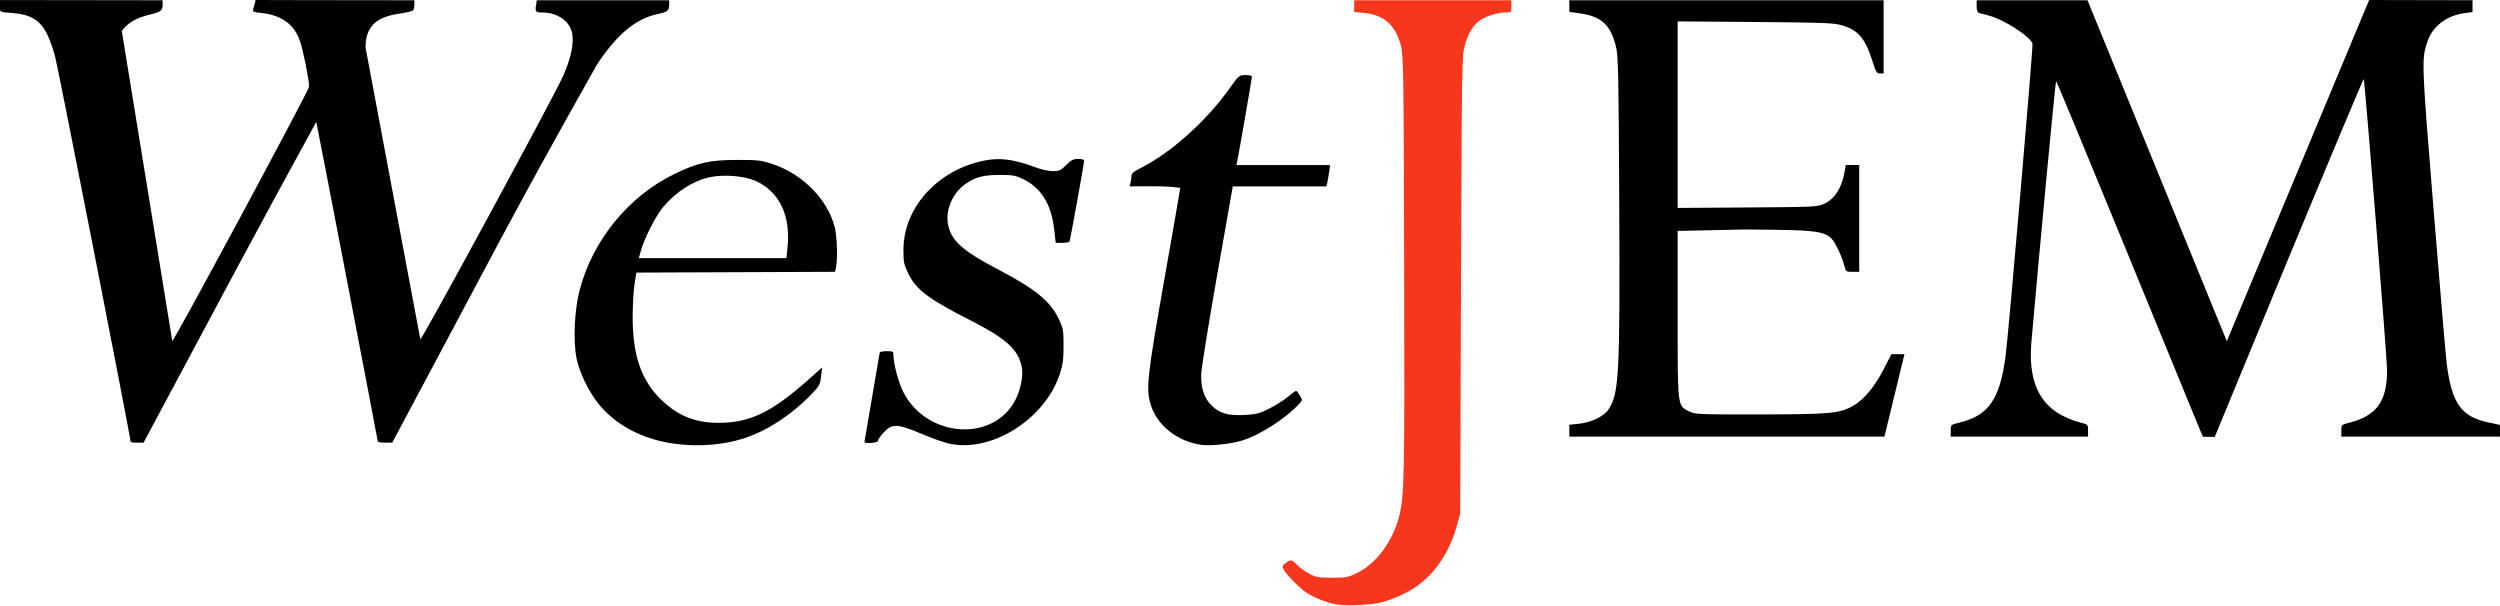
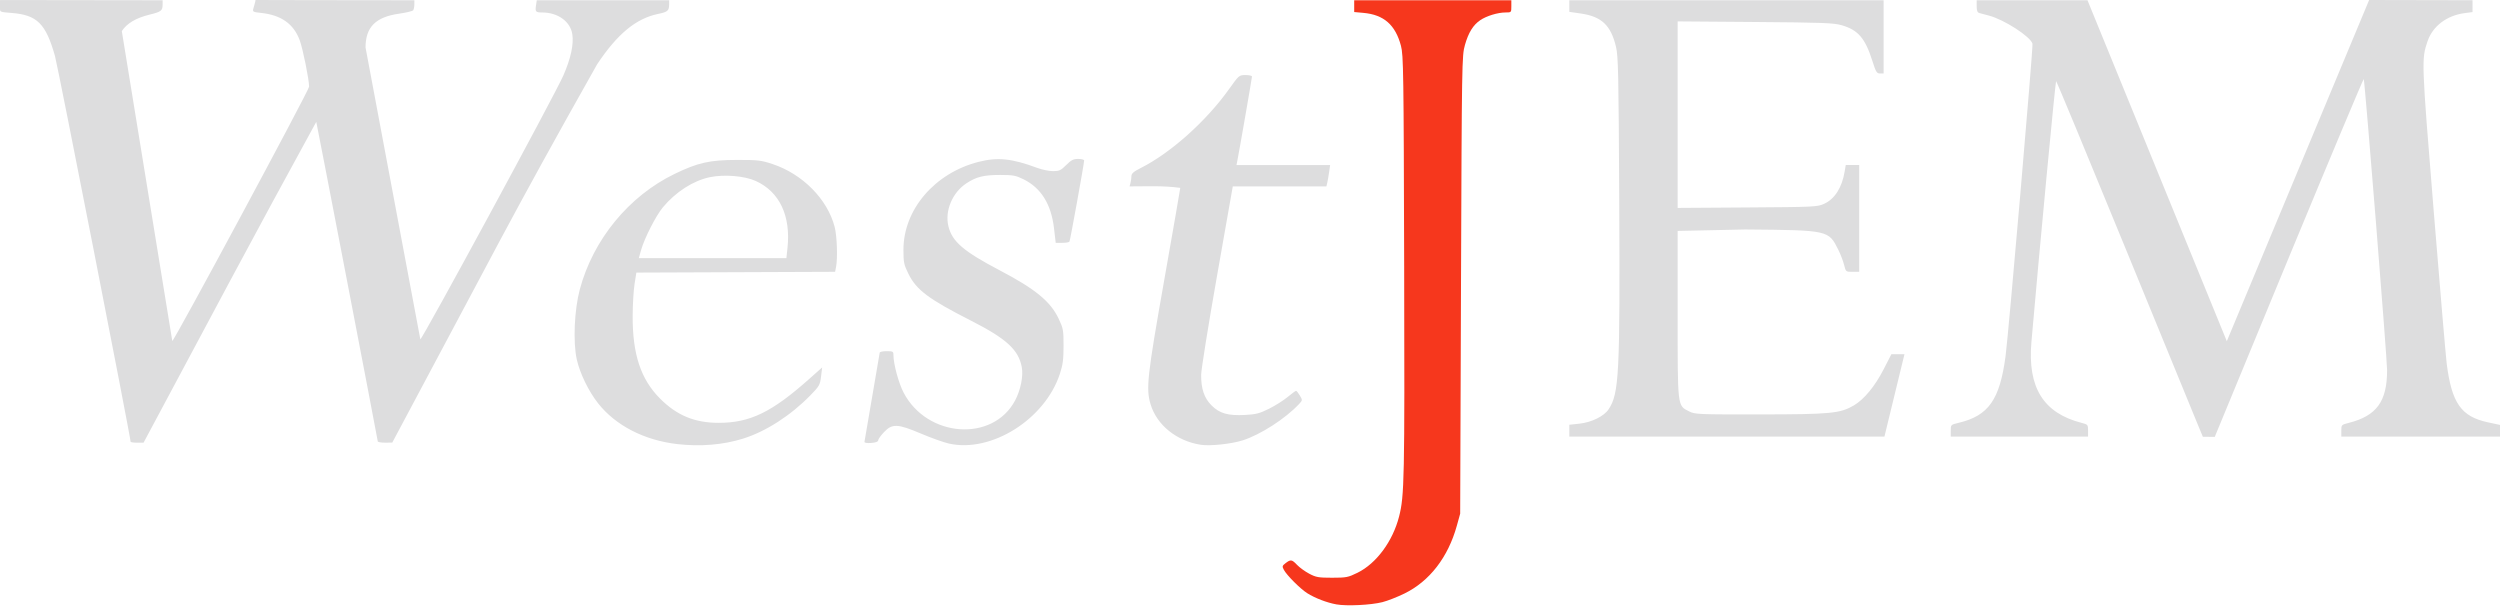
<svg xmlns="http://www.w3.org/2000/svg" width="462.447mm" height="111.965mm" viewBox="0 0 1638.59 396.728" id="svg2" version="1.1">
  <defs id="defs4" />
  <g id="layer1" transform="translate(1010.301,-237.5857)">
    <path id="path4149" d="m -134.369,633.727 c -6.253,-1.126 -13.992,-4.095 -19.131,-7.339 -4.518,-2.852 -13.373,-11.7 -15.285,-15.272 -1.237,-2.312 -1.142,-2.692 1.11,-4.423 3.329,-2.559 4.115,-2.438 7.527,1.155 1.615,1.701 5.187,4.288 7.937,5.749 4.452,2.365 6.098,2.656 15.021,2.657 9.293,7e-4 10.502,-0.236 16.646,-3.261 12.368,-6.089 23.087,-20.579 27.248,-36.835 3.473,-13.57 3.685,-23.982 3.337,-163.904 -0.319,-127.941 -0.472,-138.484 -2.105,-144.645 -3.638,-13.723 -11.211,-20.37 -24.59,-21.583 l -6.057,-0.549 0,-3.861 0,-3.861 51.5,0 51.5,0 0,4 c 0,3.972 -0.026,4 -3.841,4 -5.032,0 -12.501,2.291 -16.58,5.086 -4.683,3.208 -7.701,8.116 -10.011,16.276 -1.975,6.977 -2.033,10.513 -2.562,157.138 l -0.542,150 -2.218,8 c -5.705,20.575 -17.859,36.294 -34.279,44.334 -4.656,2.28 -11.166,4.83 -14.466,5.667 -7.561,1.916 -23.396,2.689 -30.159,1.471 z" style="fill:#f6371d;fill-opacity:1" />
-     <path style="fill:#000000" d="m -566.464,528.652 c -21.588,-2.511 -40.288,-12.139 -51.773,-26.655 -6.256,-7.907 -11.993,-19.694 -14.02,-28.806 -2.529,-11.368 -1.616,-32.485 1.986,-45.936 8.741,-32.639 32.127,-61.147 62.061,-75.652 15.358,-7.442 23.063,-9.17 41,-9.195 13.668,-0.019 15.73,0.22 23.215,2.695 19.702,6.515 36.017,23.005 40.754,41.193 1.548,5.945 2.054,20.596 0.908,26.326 l -0.624,3.118 -130.253,0.514 -1.187,7.5 c -0.653,4.125 -1.21,13.575 -1.237,21 -0.092,25.039 5.333,41.401 17.915,54.036 11.062,11.108 22.743,15.943 38.509,15.938 20.474,-0.01 34.736,-6.914 59.179,-28.661 l 8.594,-7.646 -0.713,5.917 c -0.667,5.531 -1.116,6.33 -6.886,12.248 -13.022,13.356 -29.218,23.788 -44.234,28.492 -13.054,4.089 -28.076,5.332 -43.192,3.574 z m 72.306,-128.546 c 2.257,-21.075 -5.223,-36.852 -20.819,-43.915 -7.343,-3.325 -20.649,-4.426 -30.011,-2.482 -10.908,2.265 -22.362,9.602 -30.825,19.747 -4.561,5.467 -12.104,20.256 -14.306,28.049 l -1.484,5.25 96.733,0 z m 105.798,128.206 c -3.382,-0.764 -11.551,-3.677 -18.154,-6.473 -15.487,-6.558 -18.963,-6.707 -24.352,-1.041 -2.115,2.223 -3.845,4.653 -3.845,5.399 0,0.889 -1.553,1.481 -4.5,1.715 -2.668,0.212 -4.5,-0.064 -4.5,-0.678 l 10,-58.501 c 0,-0.537 2.025,-0.977 4.5,-0.977 4.153,0 4.5,0.196 4.5,2.542 0,5.835 3.408,18.41 6.68,24.652 15.51,29.586 58.454,32.602 73.057,5.131 3.645,-6.857 5.5,-16.134 4.381,-21.915 -2.215,-11.444 -10.08,-18.606 -33.535,-30.539 -27.539,-14.01 -35.568,-20.034 -40.759,-30.576 -2.952,-5.996 -3.261,-7.481 -3.268,-15.709 -0.023,-26.349 20.411,-50.29 49.21,-57.655 12.504,-3.198 21.874,-2.239 38.459,3.936 3.149,1.172 7.814,2.132 10.368,2.132 4.083,0 5.125,-0.482 8.643,-4 3.293,-3.293 4.686,-4 7.882,-4 2.135,0 3.882,0.456 3.882,1.012 0,1.917 -9.136,52.399 -9.627,53.192 -0.27,0.437 -2.408,0.795 -4.75,0.795 l -4.258,0 -1.112,-9.507 c -1.859,-15.886 -8.501,-26.526 -20.112,-32.218 -4.956,-2.43 -6.796,-2.767 -15.142,-2.77 -10.868,-0.005 -15.697,1.197 -22.252,5.539 -9.144,6.057 -14.141,17.979 -11.736,28.002 2.415,10.066 9.859,16.487 33.489,28.886 23.565,12.364 33.41,20.434 38.791,31.793 3.007,6.349 3.209,7.468 3.209,17.775 0,8.929 -0.455,12.389 -2.416,18.376 -9.763,29.808 -45.012,51.947 -72.733,45.681 z m 165.149,0.804 c -15.851,-2.413 -28.932,-12.974 -32.989,-26.635 -3.047,-10.26 -2.157,-18.319 8.989,-81.391 5.775,-32.679 10.5,-59.848 10.5,-60.376 -11.691,-1.515 -20.305,-0.959 -33.233,-0.959 l 0.603,-2.25 c 0.332,-1.238 0.609,-3.256 0.617,-4.486 0.011,-1.731 1.408,-2.94 6.196,-5.356 19.586,-9.887 42.868,-30.713 57.818,-51.719 6.433,-9.04 6.544,-9.133 10.75,-9.161 2.337,-0.015 4.25,0.428 4.25,0.984 0,0.947 -8.395,49.224 -9.605,55.238 l -0.554,2.75 61.386,0 -0.685,4.75 c -0.377,2.612 -0.927,5.763 -1.222,7 l -0.537,2.25 -61.364,0 -10.337,58.659 c -5.685,32.262 -10.363,61.424 -10.394,64.805 -0.086,9.144 1.983,15.261 6.785,20.063 5.295,5.295 10.791,6.868 21.951,6.282 7.202,-0.378 9.533,-0.981 15.764,-4.08 4.021,-2 9.498,-5.457 12.17,-7.683 2.672,-2.225 5.163,-4.046 5.534,-4.046 0.372,0 1.493,1.385 2.493,3.077 1.795,3.038 1.788,3.108 -0.534,5.587 -8.988,9.589 -25.309,20.1 -36.949,23.796 -7.469,2.371 -21.279,3.833 -27.403,2.901 z m -701.5,-2.015 c 0,-3.014 -47.625,-245.935 -49.558,-252.78 -6.01,-21.285 -11.727,-26.956 -28.476,-28.247 -7.622,-0.588 -7.504,-0.732 -7.556,-2.722 l 0,-5.743 106.594,0.147 -0.015,2.75 c -0.023,4.114 -0.854,4.766 -8.485,6.65 -9.029,2.229 -14.867,5.686 -18.259,10.813 l 33.081,203.105 c 0.417,1.523 89.679,-164.389 89.679,-166.687 0,-4.594 -4.081,-24.774 -6.142,-30.372 -3.988,-10.831 -12.216,-16.615 -25.6,-17.996 -4.901,-0.506 -5.361,-0.758 -4.85,-2.661 0.31,-1.156 1.463,-4.809 1.471,-5.772 0,0 53.888,0.17 104.121,0.17 l -0.015,2.75 c -0.008,1.512 -0.346,3.219 -0.75,3.792 -0.404,0.573 -4.548,1.583 -9.21,2.245 -15.453,2.194 -22.01,8.791 -22.039,22.175 l 35.91,191.259 c 0.835,0.931 88.274,-160.345 93.767,-172.947 4.867,-11.166 6.856,-20.329 5.858,-26.986 -1.25,-8.336 -9.436,-14.267 -19.712,-14.283 -4.347,-0.007 -4.731,-0.454 -4.076,-4.756 l 0.494,-3.25 86.773,0 -0.015,2.75 c -0.023,4.112 -0.945,4.905 -7.204,6.198 -14.509,2.997 -26.735,13.095 -40.016,33.052 -57.176,101.395 -67.728,123.575 -134.264,247.928 l -4.75,0.036 c -2.612,0.02 -4.75,-0.37 -4.75,-0.867 0,-0.855 -39.812,-207.704 -40.303,-209.4 -40.444,73.686 -70.416,130.333 -113.197,210.269 l -4.25,0.017 c -2.337,0.01 -4.25,-0.278 -4.25,-0.638 z m 943,-11.113 6.477,-0.694 c 8.108,-0.868 16.234,-4.851 19.282,-9.451 6.875,-10.377 7.505,-22.833 6.954,-137.481 -0.395,-82.304 -0.64,-93.915 -2.109,-100.069 -3.382,-14.169 -9.438,-19.888 -23.157,-21.864 l -7.447,-1.073 0,-3.801 0,-3.801 206,0 0,24 0,24 -2.382,0 c -2.106,0 -2.685,-0.956 -4.992,-8.25 -4.707,-14.876 -9.372,-20.298 -20.125,-23.39 -5.237,-1.506 -12.457,-1.775 -56.75,-2.115 l -50.75,-0.39 0,61.128 0,61.128 45.75,-0.305 c 44.243,-0.295 45.902,-0.376 50.358,-2.437 6.906,-3.194 11.614,-10.636 13.36,-21.119 l 0.708,-4.25 8.824,0 0,35 0,35 -4.381,0 c -4.375,0 -4.383,-0.01 -5.545,-4.622 -0.64,-2.542 -2.318,-6.93 -3.729,-9.75 -6.497,-12.987 -6.146,-12.91 -61.094,-13.389 l -44.25,0.954 0,54 c 0,62.422 -0.248,60.315 7.579,64.308 3.743,1.909 5.847,1.998 46.421,1.956 46.359,-0.048 52.517,-0.638 61.476,-5.889 6.673,-3.91 13.813,-12.545 19.451,-23.519 l 5.161,-10.048 4.288,0 4.287,0 -6.565,27 -6.565,27 -206.533,0 z m 250,3.866 c 0,-3.88 0.028,-3.907 5.25,-5.152 19.519,-4.653 26.884,-15.131 30.678,-43.641 1.973,-14.831 18.171,-202.777 17.649,-204.789 -1.201,-4.631 -18.645,-15.9 -28.602,-18.478 -2.461,-0.637 -5.262,-1.387 -6.225,-1.666 -1.284,-0.373 -1.75,-1.555 -1.75,-4.44 l 0,-3.933 72.629,0 91.315,223.465 93.288,-223.635 67.768,0.143 0,3.884 0,3.884 -5.209,0.691 c -11.674,1.549 -20.875,8.52 -24.248,18.372 -4.055,11.846 -4.03,12.545 3.939,110.523 4.124,50.694 7.98,95.996 8.569,100.671 3.279,26.014 9.466,34.865 27.008,38.634 l 7.941,1.706 0,3.83 0,3.83 -104,0 0,-3.881 c 0,-3.794 0.106,-3.908 4.737,-5.074 18.389,-4.63 25.264,-14.049 25.264,-34.612 0,-7.609 -14.491,-188.303 -15.302,-190.812 -0.156,-0.484 -22.166,51.941 -48.909,116.5 l -48.751,118.074 -7.794,-0.091 -3.452,-8.302 c -1.899,-4.566 -23.413,-57.014 -47.809,-116.551 -24.396,-59.538 -44.617,-108.25 -44.934,-108.25 -0.451,0 -10.829,109.698 -16.176,170.98 -2.599,29.787 7.833,46.607 32.878,53.01 4.102,1.049 4.25,1.225 4.25,5.048 l 0,3.961 -90,0 0,-3.9 z" id="path4147" />
+     <path style="fill:#ddddde;fill-opacity:1" d="m -566.464,528.652 c -21.588,-2.511 -40.288,-12.139 -51.773,-26.655 -6.256,-7.907 -11.993,-19.694 -14.02,-28.806 -2.529,-11.368 -1.616,-32.485 1.986,-45.936 8.741,-32.639 32.127,-61.147 62.061,-75.652 15.358,-7.442 23.063,-9.17 41,-9.195 13.668,-0.019 15.73,0.22 23.215,2.695 19.702,6.515 36.017,23.005 40.754,41.193 1.548,5.945 2.054,20.596 0.908,26.326 l -0.624,3.118 -130.253,0.514 -1.187,7.5 c -0.653,4.125 -1.21,13.575 -1.237,21 -0.092,25.039 5.333,41.401 17.915,54.036 11.062,11.108 22.743,15.943 38.509,15.938 20.474,-0.01 34.736,-6.914 59.179,-28.661 l 8.594,-7.646 -0.713,5.917 c -0.667,5.531 -1.116,6.33 -6.886,12.248 -13.022,13.356 -29.218,23.788 -44.234,28.492 -13.054,4.089 -28.076,5.332 -43.192,3.574 z m 72.306,-128.546 c 2.257,-21.075 -5.223,-36.852 -20.819,-43.915 -7.343,-3.325 -20.649,-4.426 -30.011,-2.482 -10.908,2.265 -22.362,9.602 -30.825,19.747 -4.561,5.467 -12.104,20.256 -14.306,28.049 l -1.484,5.25 96.733,0 z m 105.798,128.206 c -3.382,-0.764 -11.551,-3.677 -18.154,-6.473 -15.487,-6.558 -18.963,-6.707 -24.352,-1.041 -2.115,2.223 -3.845,4.653 -3.845,5.399 0,0.889 -1.553,1.481 -4.5,1.715 -2.668,0.212 -4.5,-0.064 -4.5,-0.678 l 10,-58.501 c 0,-0.537 2.025,-0.977 4.5,-0.977 4.153,0 4.5,0.196 4.5,2.542 0,5.835 3.408,18.41 6.68,24.652 15.51,29.586 58.454,32.602 73.057,5.131 3.645,-6.857 5.5,-16.134 4.381,-21.915 -2.215,-11.444 -10.08,-18.606 -33.535,-30.539 -27.539,-14.01 -35.568,-20.034 -40.759,-30.576 -2.952,-5.996 -3.261,-7.481 -3.268,-15.709 -0.023,-26.349 20.411,-50.29 49.21,-57.655 12.504,-3.198 21.874,-2.239 38.459,3.936 3.149,1.172 7.814,2.132 10.368,2.132 4.083,0 5.125,-0.482 8.643,-4 3.293,-3.293 4.686,-4 7.882,-4 2.135,0 3.882,0.456 3.882,1.012 0,1.917 -9.136,52.399 -9.627,53.192 -0.27,0.437 -2.408,0.795 -4.75,0.795 l -4.258,0 -1.112,-9.507 c -1.859,-15.886 -8.501,-26.526 -20.112,-32.218 -4.956,-2.43 -6.796,-2.767 -15.142,-2.77 -10.868,-0.005 -15.697,1.197 -22.252,5.539 -9.144,6.057 -14.141,17.979 -11.736,28.002 2.415,10.066 9.859,16.487 33.489,28.886 23.565,12.364 33.41,20.434 38.791,31.793 3.007,6.349 3.209,7.468 3.209,17.775 0,8.929 -0.455,12.389 -2.416,18.376 -9.763,29.808 -45.012,51.947 -72.733,45.681 z m 165.149,0.804 c -15.851,-2.413 -28.932,-12.974 -32.989,-26.635 -3.047,-10.26 -2.157,-18.319 8.989,-81.391 5.775,-32.679 10.5,-59.848 10.5,-60.376 -11.691,-1.515 -20.305,-0.959 -33.233,-0.959 l 0.603,-2.25 c 0.332,-1.238 0.609,-3.256 0.617,-4.486 0.011,-1.731 1.408,-2.94 6.196,-5.356 19.586,-9.887 42.868,-30.713 57.818,-51.719 6.433,-9.04 6.544,-9.133 10.75,-9.161 2.337,-0.015 4.25,0.428 4.25,0.984 0,0.947 -8.395,49.224 -9.605,55.238 l -0.554,2.75 61.386,0 -0.685,4.75 c -0.377,2.612 -0.927,5.763 -1.222,7 l -0.537,2.25 -61.364,0 -10.337,58.659 c -5.685,32.262 -10.363,61.424 -10.394,64.805 -0.086,9.144 1.983,15.261 6.785,20.063 5.295,5.295 10.791,6.868 21.951,6.282 7.202,-0.378 9.533,-0.981 15.764,-4.08 4.021,-2 9.498,-5.457 12.17,-7.683 2.672,-2.225 5.163,-4.046 5.534,-4.046 0.372,0 1.493,1.385 2.493,3.077 1.795,3.038 1.788,3.108 -0.534,5.587 -8.988,9.589 -25.309,20.1 -36.949,23.796 -7.469,2.371 -21.279,3.833 -27.403,2.901 z m -701.5,-2.015 c 0,-3.014 -47.625,-245.935 -49.558,-252.78 -6.01,-21.285 -11.727,-26.956 -28.476,-28.247 -7.622,-0.588 -7.504,-0.732 -7.556,-2.722 l 0,-5.743 106.594,0.147 -0.015,2.75 c -0.023,4.114 -0.854,4.766 -8.485,6.65 -9.029,2.229 -14.867,5.686 -18.259,10.813 l 33.081,203.105 c 0.417,1.523 89.679,-164.389 89.679,-166.687 0,-4.594 -4.081,-24.774 -6.142,-30.372 -3.988,-10.831 -12.216,-16.615 -25.6,-17.996 -4.901,-0.506 -5.361,-0.758 -4.85,-2.661 0.31,-1.156 1.463,-4.809 1.471,-5.772 0,0 53.888,0.17 104.121,0.17 l -0.015,2.75 c -0.008,1.512 -0.346,3.219 -0.75,3.792 -0.404,0.573 -4.548,1.583 -9.21,2.245 -15.453,2.194 -22.01,8.791 -22.039,22.175 l 35.91,191.259 c 0.835,0.931 88.274,-160.345 93.767,-172.947 4.867,-11.166 6.856,-20.329 5.858,-26.986 -1.25,-8.336 -9.436,-14.267 -19.712,-14.283 -4.347,-0.007 -4.731,-0.454 -4.076,-4.756 l 0.494,-3.25 86.773,0 -0.015,2.75 c -0.023,4.112 -0.945,4.905 -7.204,6.198 -14.509,2.997 -26.735,13.095 -40.016,33.052 -57.176,101.395 -67.728,123.575 -134.264,247.928 l -4.75,0.036 c -2.612,0.02 -4.75,-0.37 -4.75,-0.867 0,-0.855 -39.812,-207.704 -40.303,-209.4 -40.444,73.686 -70.416,130.333 -113.197,210.269 l -4.25,0.017 c -2.337,0.01 -4.25,-0.278 -4.25,-0.638 z m 943,-11.113 6.477,-0.694 c 8.108,-0.868 16.234,-4.851 19.282,-9.451 6.875,-10.377 7.505,-22.833 6.954,-137.481 -0.395,-82.304 -0.64,-93.915 -2.109,-100.069 -3.382,-14.169 -9.438,-19.888 -23.157,-21.864 l -7.447,-1.073 0,-3.801 0,-3.801 206,0 0,24 0,24 -2.382,0 c -2.106,0 -2.685,-0.956 -4.992,-8.25 -4.707,-14.876 -9.372,-20.298 -20.125,-23.39 -5.237,-1.506 -12.457,-1.775 -56.75,-2.115 l -50.75,-0.39 0,61.128 0,61.128 45.75,-0.305 c 44.243,-0.295 45.902,-0.376 50.358,-2.437 6.906,-3.194 11.614,-10.636 13.36,-21.119 l 0.708,-4.25 8.824,0 0,35 0,35 -4.381,0 c -4.375,0 -4.383,-0.01 -5.545,-4.622 -0.64,-2.542 -2.318,-6.93 -3.729,-9.75 -6.497,-12.987 -6.146,-12.91 -61.094,-13.389 l -44.25,0.954 0,54 c 0,62.422 -0.248,60.315 7.579,64.308 3.743,1.909 5.847,1.998 46.421,1.956 46.359,-0.048 52.517,-0.638 61.476,-5.889 6.673,-3.91 13.813,-12.545 19.451,-23.519 l 5.161,-10.048 4.288,0 4.287,0 -6.565,27 -6.565,27 -206.533,0 z m 250,3.866 c 0,-3.88 0.028,-3.907 5.25,-5.152 19.519,-4.653 26.884,-15.131 30.678,-43.641 1.973,-14.831 18.171,-202.777 17.649,-204.789 -1.201,-4.631 -18.645,-15.9 -28.602,-18.478 -2.461,-0.637 -5.262,-1.387 -6.225,-1.666 -1.284,-0.373 -1.75,-1.555 -1.75,-4.44 l 0,-3.933 72.629,0 91.315,223.465 93.288,-223.635 67.768,0.143 0,3.884 0,3.884 -5.209,0.691 c -11.674,1.549 -20.875,8.52 -24.248,18.372 -4.055,11.846 -4.03,12.545 3.939,110.523 4.124,50.694 7.98,95.996 8.569,100.671 3.279,26.014 9.466,34.865 27.008,38.634 l 7.941,1.706 0,3.83 0,3.83 -104,0 0,-3.881 c 0,-3.794 0.106,-3.908 4.737,-5.074 18.389,-4.63 25.264,-14.049 25.264,-34.612 0,-7.609 -14.491,-188.303 -15.302,-190.812 -0.156,-0.484 -22.166,51.941 -48.909,116.5 l -48.751,118.074 -7.794,-0.091 -3.452,-8.302 c -1.899,-4.566 -23.413,-57.014 -47.809,-116.551 -24.396,-59.538 -44.617,-108.25 -44.934,-108.25 -0.451,0 -10.829,109.698 -16.176,170.98 -2.599,29.787 7.833,46.607 32.878,53.01 4.102,1.049 4.25,1.225 4.25,5.048 l 0,3.961 -90,0 0,-3.9 z" id="path4147" />
  </g>
</svg>
